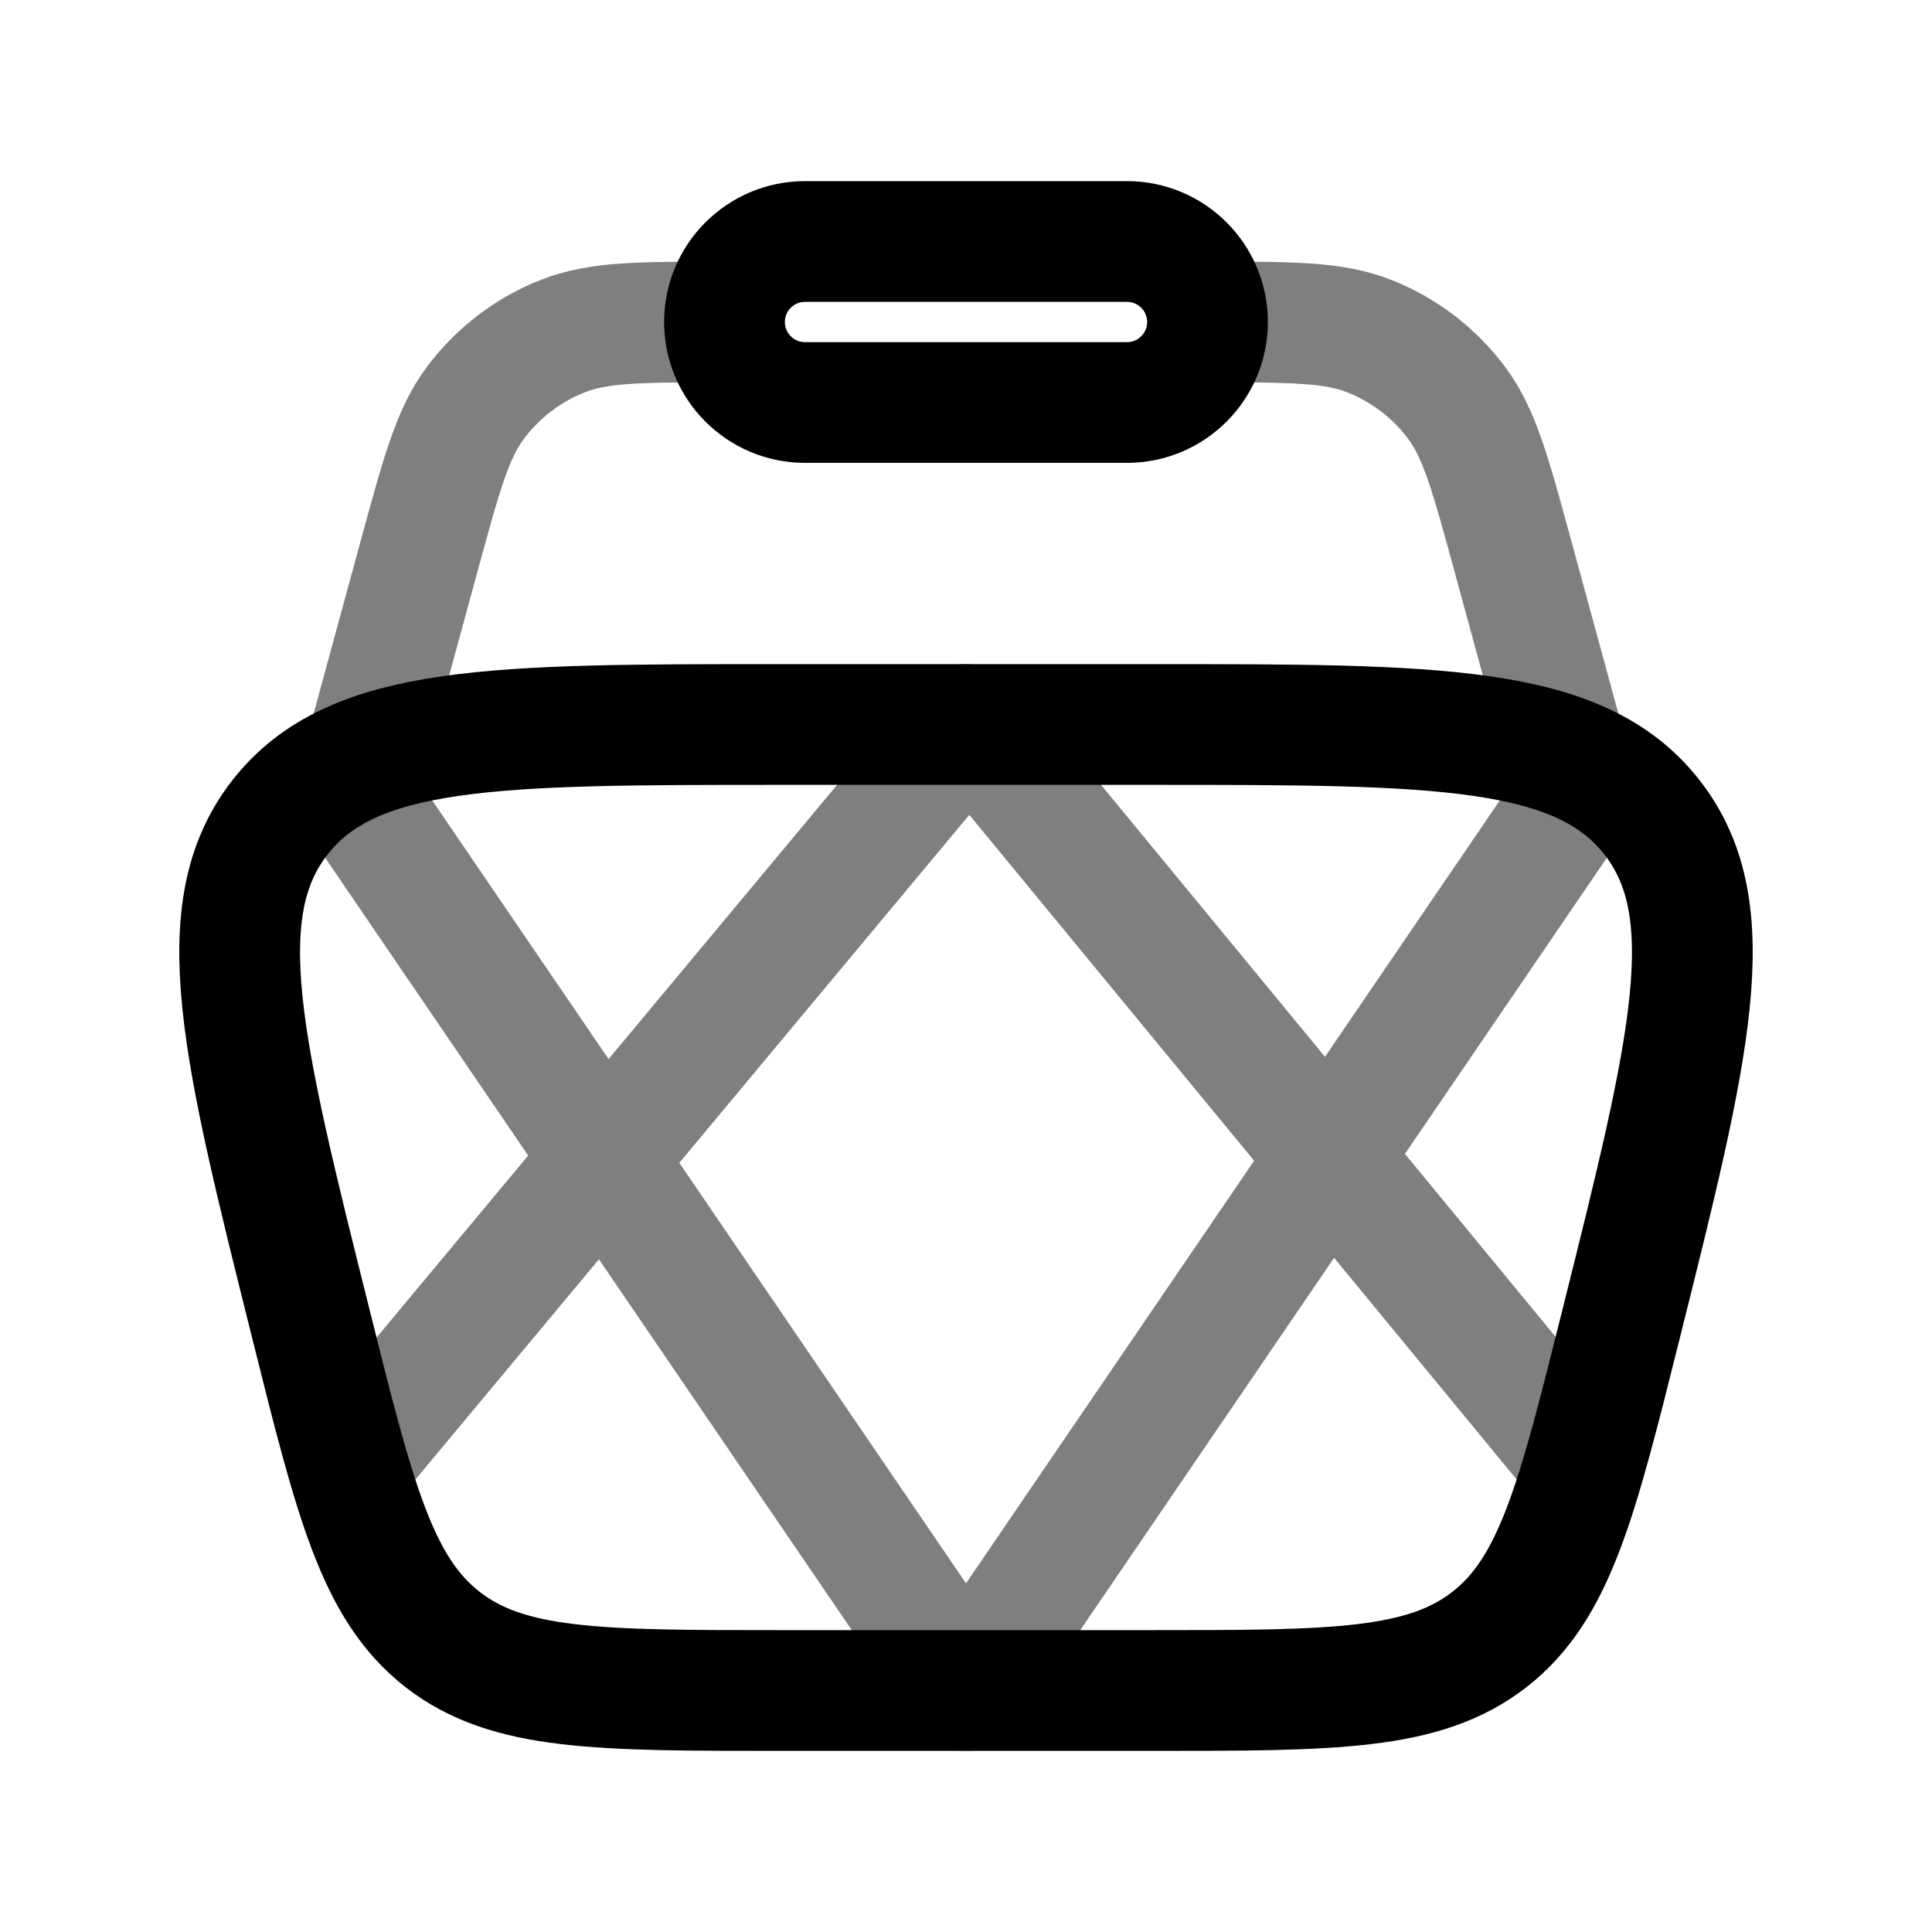
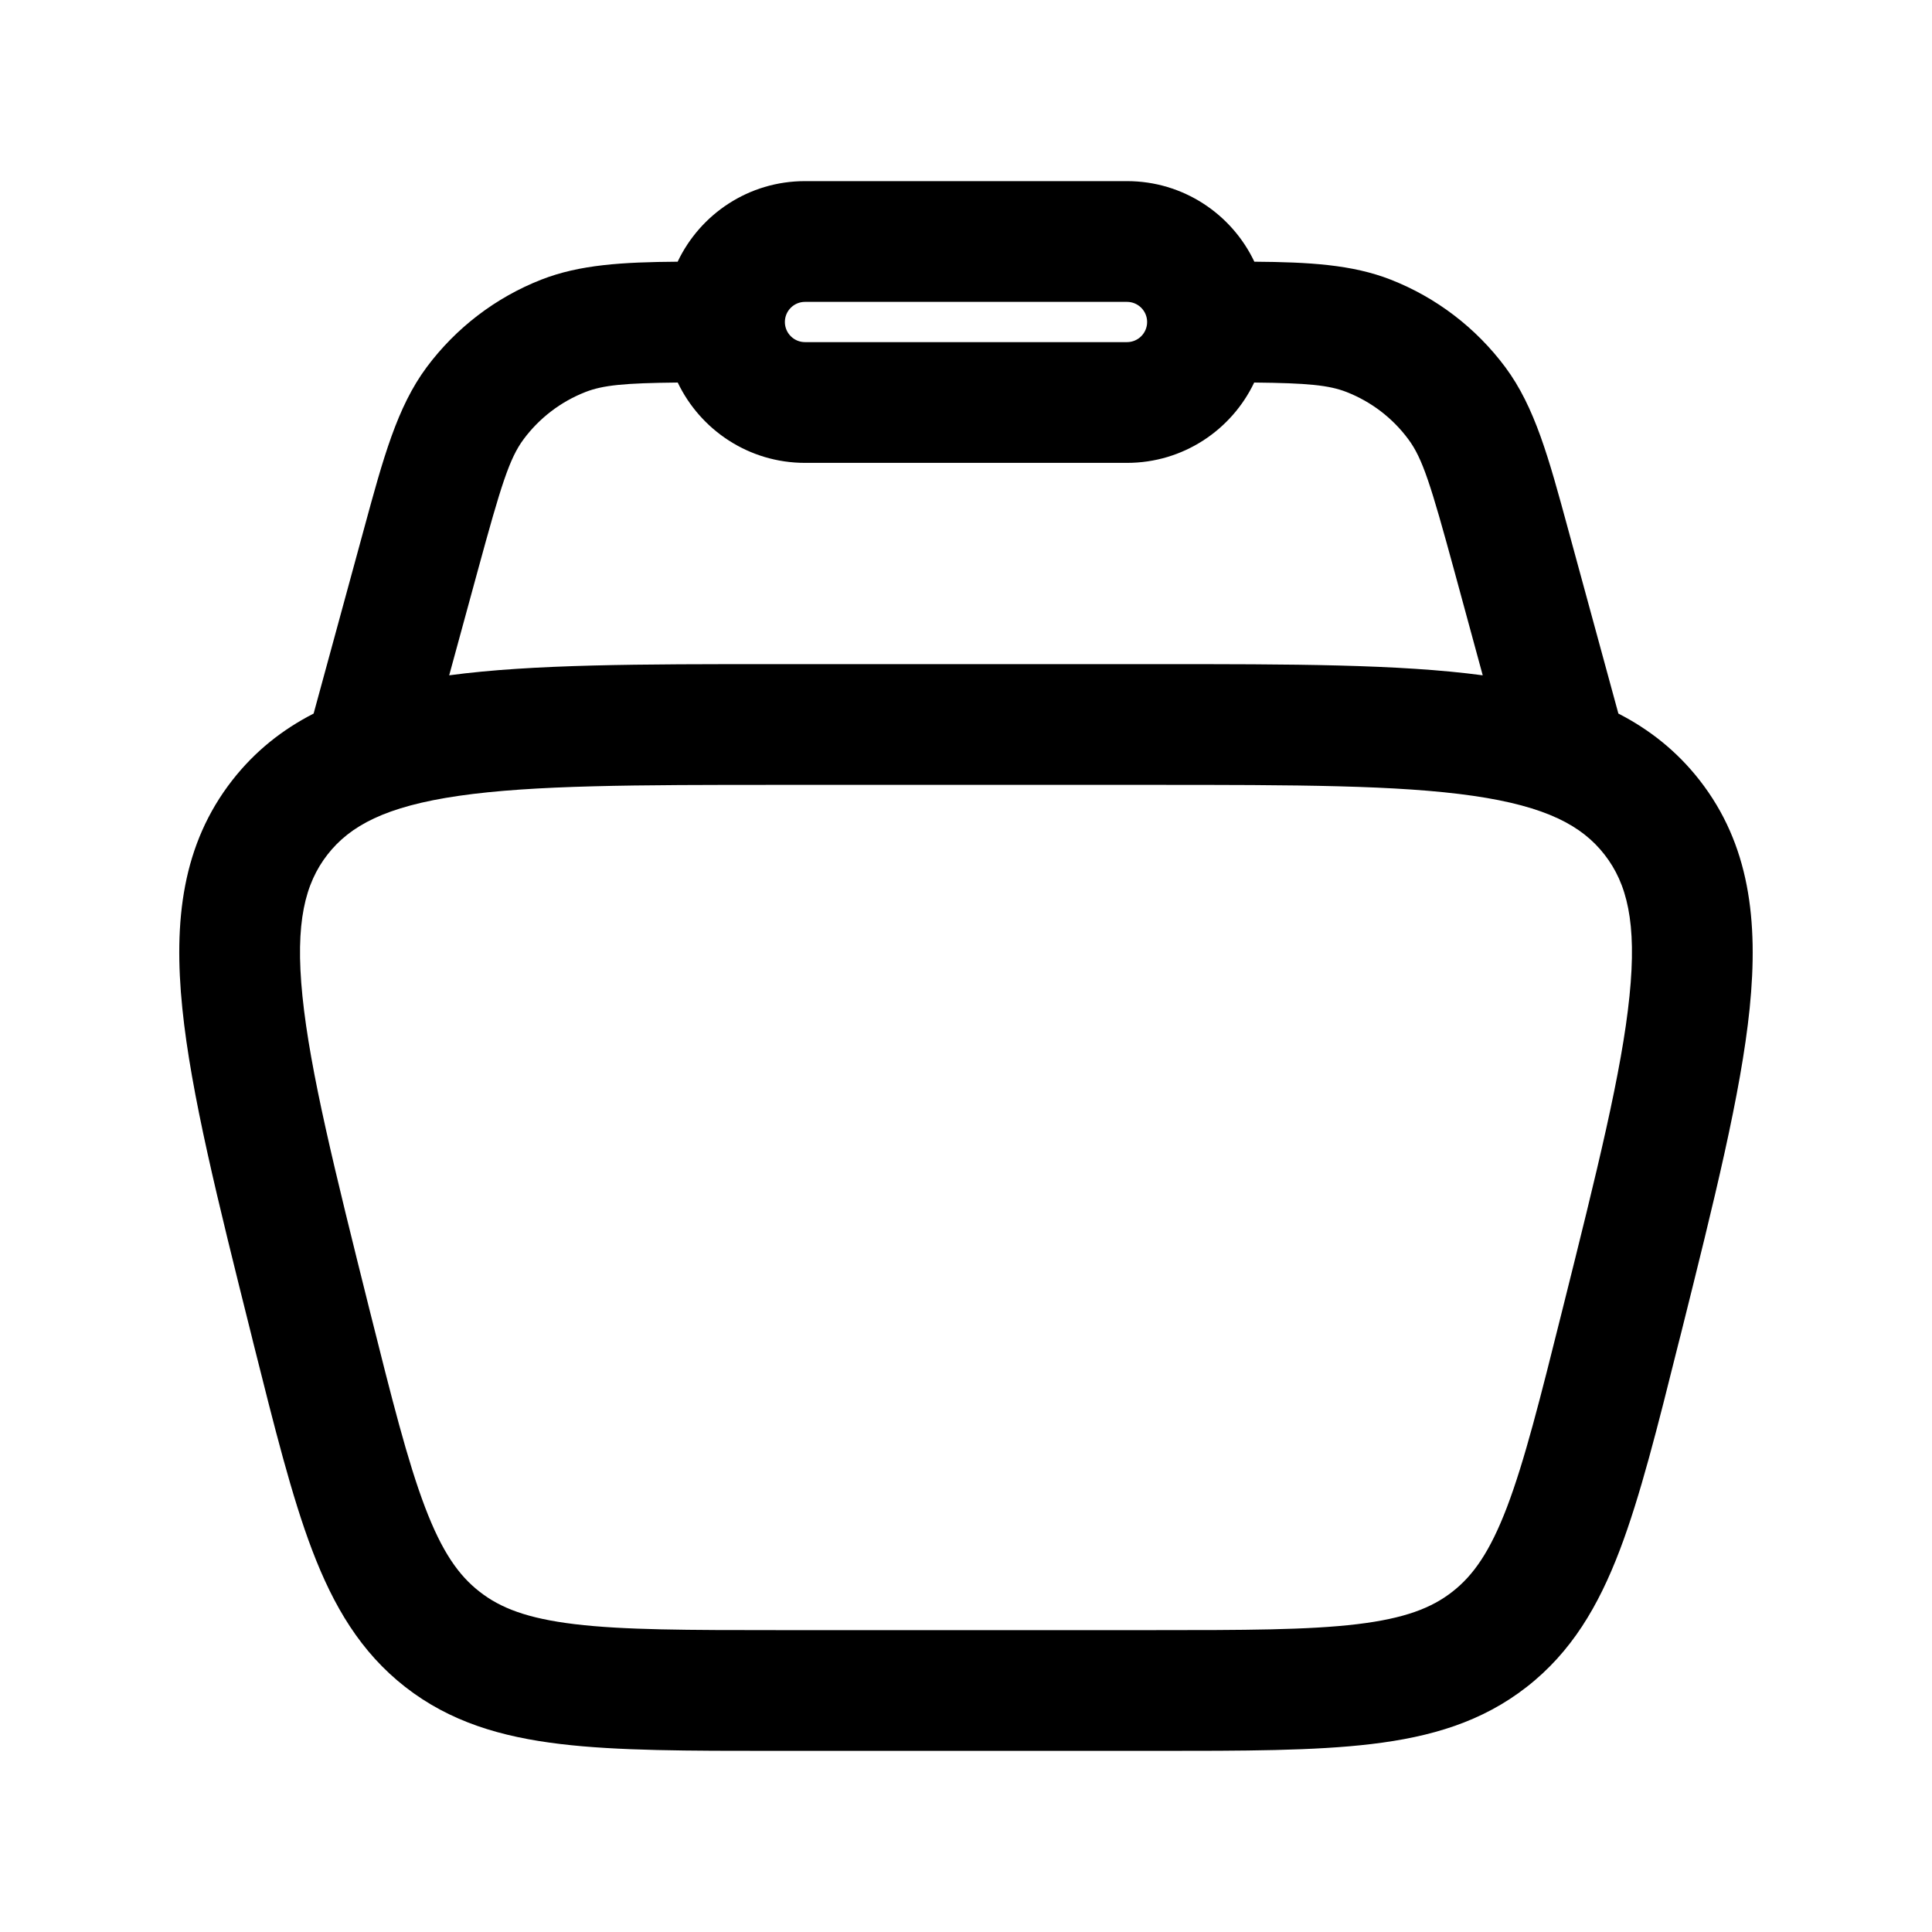
<svg xmlns="http://www.w3.org/2000/svg" width="800px" height="800px" viewBox="0 0 24 24" fill="none">
  <g id="SVGRepo_bgCarrier" stroke-width="0" />
  <g id="SVGRepo_tracerCarrier" stroke-linecap="round" stroke-linejoin="round" />
  <g id="SVGRepo_iconCarrier">
-     <path d="M3.864 16.455C3.006 13.023 2.577 11.307 3.478 10.154C4.378 9 6.147 9 9.685 9H14.315C17.853 9 19.621 9 20.522 10.154C21.423 11.307 20.994 13.023 20.136 16.455C19.59 18.638 19.318 19.729 18.504 20.365C17.69 21 16.565 21 14.315 21H9.685C7.435 21 6.31 21 5.496 20.365C4.682 19.729 4.409 18.638 3.864 16.455Z" stroke="#000000" stroke-width="1.5" />
-     <path opacity="0.5" d="M19.5 9.5L18.79 6.895C18.516 5.89 18.379 5.388 18.098 5.009C17.818 4.633 17.438 4.342 17.001 4.172C16.562 4 16.041 4 15 4M4.5 9.5L5.21 6.895C5.484 5.89 5.621 5.388 5.902 5.009C6.182 4.633 6.562 4.342 6.999 4.172C7.438 4 7.959 4 9 4" stroke="#000000" stroke-width="1.5" />
-     <path d="M9 4C9 3.448 9.448 3 10 3H14C14.552 3 15 3.448 15 4C15 4.552 14.552 5 14 5H10C9.448 5 9 4.552 9 4Z" stroke="#000000" stroke-width="1.5" />
-     <path opacity="0.5" d="M4.5 18L12 9M19.5 18L12.5 9.5M4.5 10L12 21L19.5 10" stroke="#000000" stroke-width="1.5" stroke-linecap="round" stroke-linejoin="round" />
+     <path fill-rule="evenodd" clip-rule="evenodd" d="M8.418 3.251C8.699 2.659 9.301 2.25 10 2.25H14C14.698 2.25 15.301 2.659 15.582 3.251C16.265 3.256 16.798 3.287 17.274 3.473C17.842 3.695 18.336 4.073 18.7 4.562C19.067 5.056 19.239 5.69 19.476 6.561C19.488 6.606 19.5 6.651 19.513 6.697L20.104 8.864C20.491 9.063 20.83 9.33 21.113 9.692C21.735 10.489 21.845 11.438 21.735 12.526C21.627 13.582 21.295 14.912 20.879 16.577L20.852 16.682C20.589 17.735 20.375 18.59 20.121 19.257C19.856 19.953 19.52 20.523 18.965 20.956C18.411 21.389 17.776 21.577 17.037 21.665C16.328 21.75 15.447 21.75 14.362 21.75H9.638C8.553 21.75 7.671 21.75 6.963 21.665C6.224 21.577 5.589 21.389 5.034 20.956C4.48 20.523 4.143 19.953 3.878 19.257C3.624 18.59 3.411 17.735 3.147 16.683L3.121 16.577C2.705 14.912 2.372 13.582 2.265 12.526C2.154 11.438 2.264 10.489 2.886 9.692C3.169 9.33 3.508 9.063 3.896 8.864L4.487 6.697C4.499 6.651 4.512 6.606 4.524 6.561C4.761 5.69 4.933 5.056 5.3 4.562C5.664 4.073 6.158 3.695 6.726 3.473C7.202 3.287 7.734 3.256 8.418 3.251ZM8.419 4.752C7.757 4.759 7.492 4.784 7.272 4.87C6.966 4.99 6.7 5.193 6.504 5.457C6.328 5.694 6.225 6.025 5.934 7.092L5.58 8.389C6.618 8.25 7.958 8.25 9.622 8.25H14.377C16.042 8.25 17.382 8.25 18.419 8.389L18.066 7.092C17.775 6.025 17.672 5.694 17.495 5.457C17.3 5.193 17.034 4.99 16.728 4.87C16.508 4.784 16.242 4.759 15.58 4.752C15.299 5.342 14.697 5.75 14 5.75H10C9.303 5.75 8.701 5.342 8.419 4.752ZM10 3.75C9.862 3.75 9.75 3.862 9.75 4C9.75 4.138 9.862 4.25 10 4.25H14C14.138 4.25 14.25 4.138 14.25 4C14.25 3.862 14.138 3.75 14 3.75H10ZM5.7 9.886C4.789 10.018 4.348 10.258 4.069 10.615C3.79 10.973 3.664 11.458 3.757 12.374C3.852 13.31 4.157 14.534 4.591 16.273C4.869 17.382 5.062 18.15 5.28 18.723C5.491 19.278 5.698 19.571 5.958 19.773C6.217 19.976 6.551 20.105 7.141 20.176C7.75 20.249 8.541 20.25 9.685 20.25H14.315C15.458 20.25 16.25 20.249 16.859 20.176C17.448 20.105 17.783 19.976 18.042 19.773C18.301 19.571 18.508 19.278 18.72 18.723C18.938 18.15 19.131 17.382 19.408 16.273C19.843 14.534 20.147 13.31 20.242 12.374C20.336 11.458 20.21 10.973 19.931 10.615C19.652 10.258 19.211 10.018 18.3 9.886C17.369 9.752 16.108 9.75 14.315 9.75H9.685C7.892 9.75 6.63 9.752 5.7 9.886Z" fill="#000000" />
  </g>
</svg>
